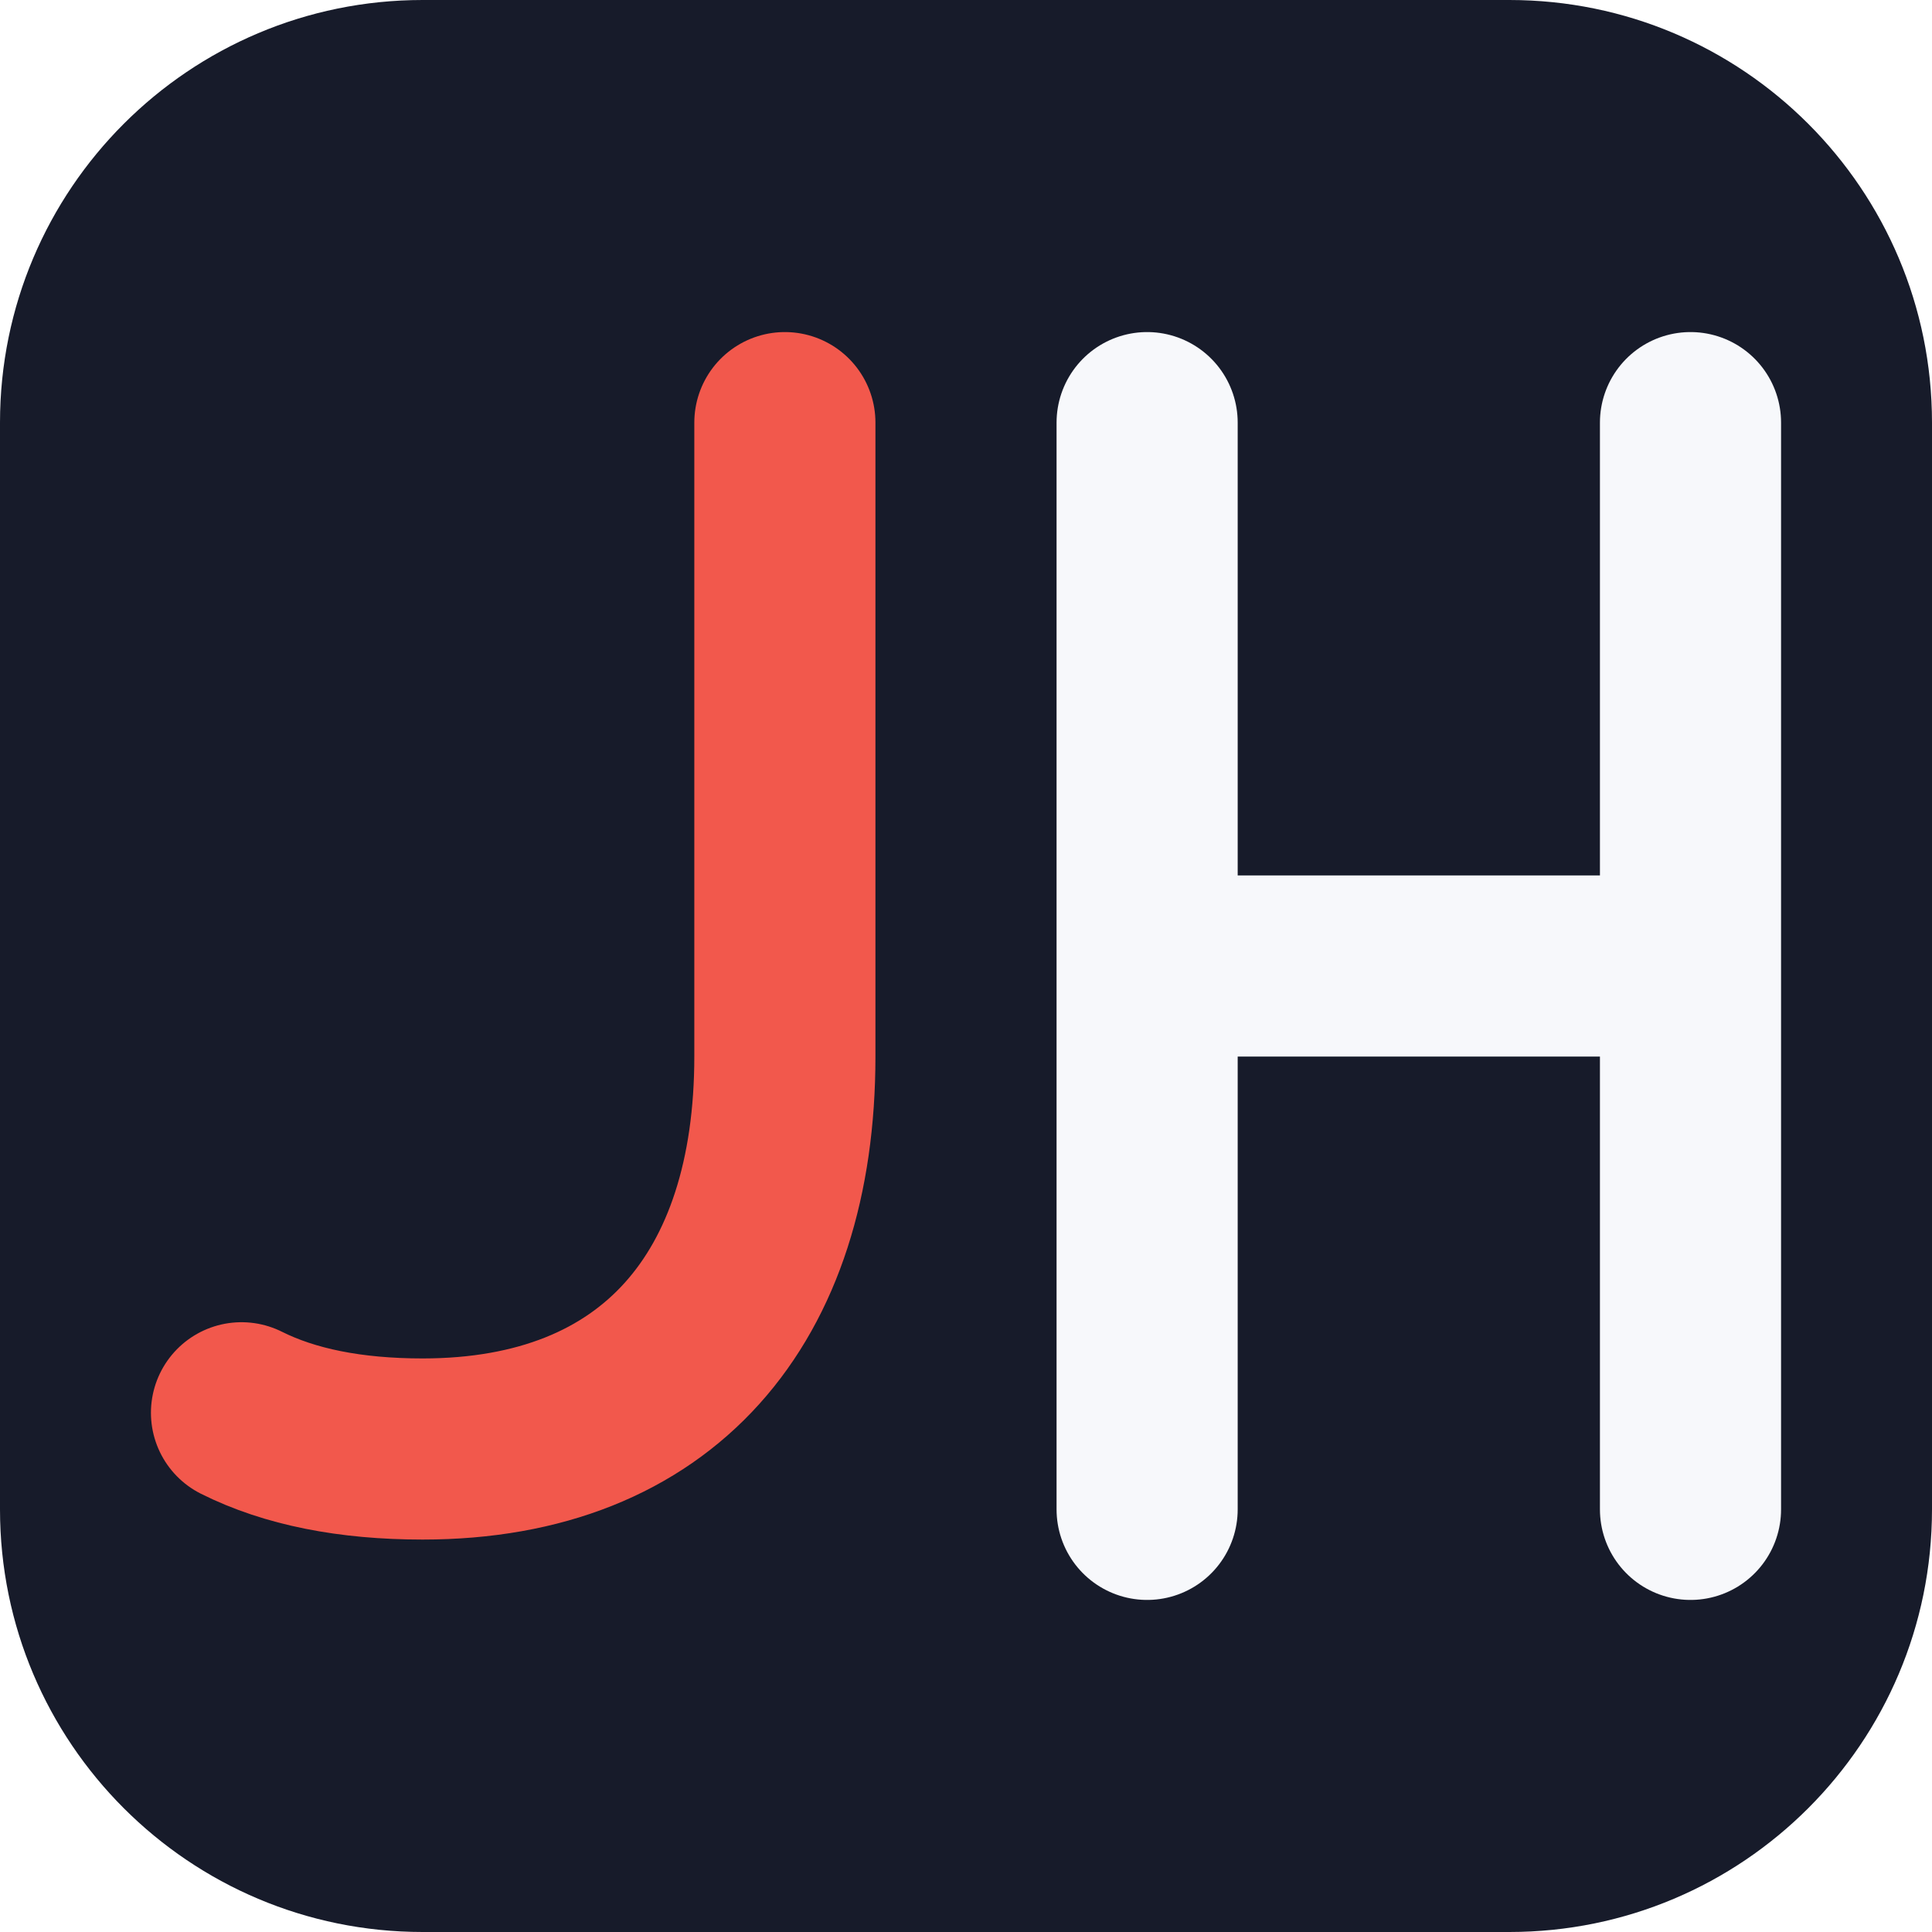
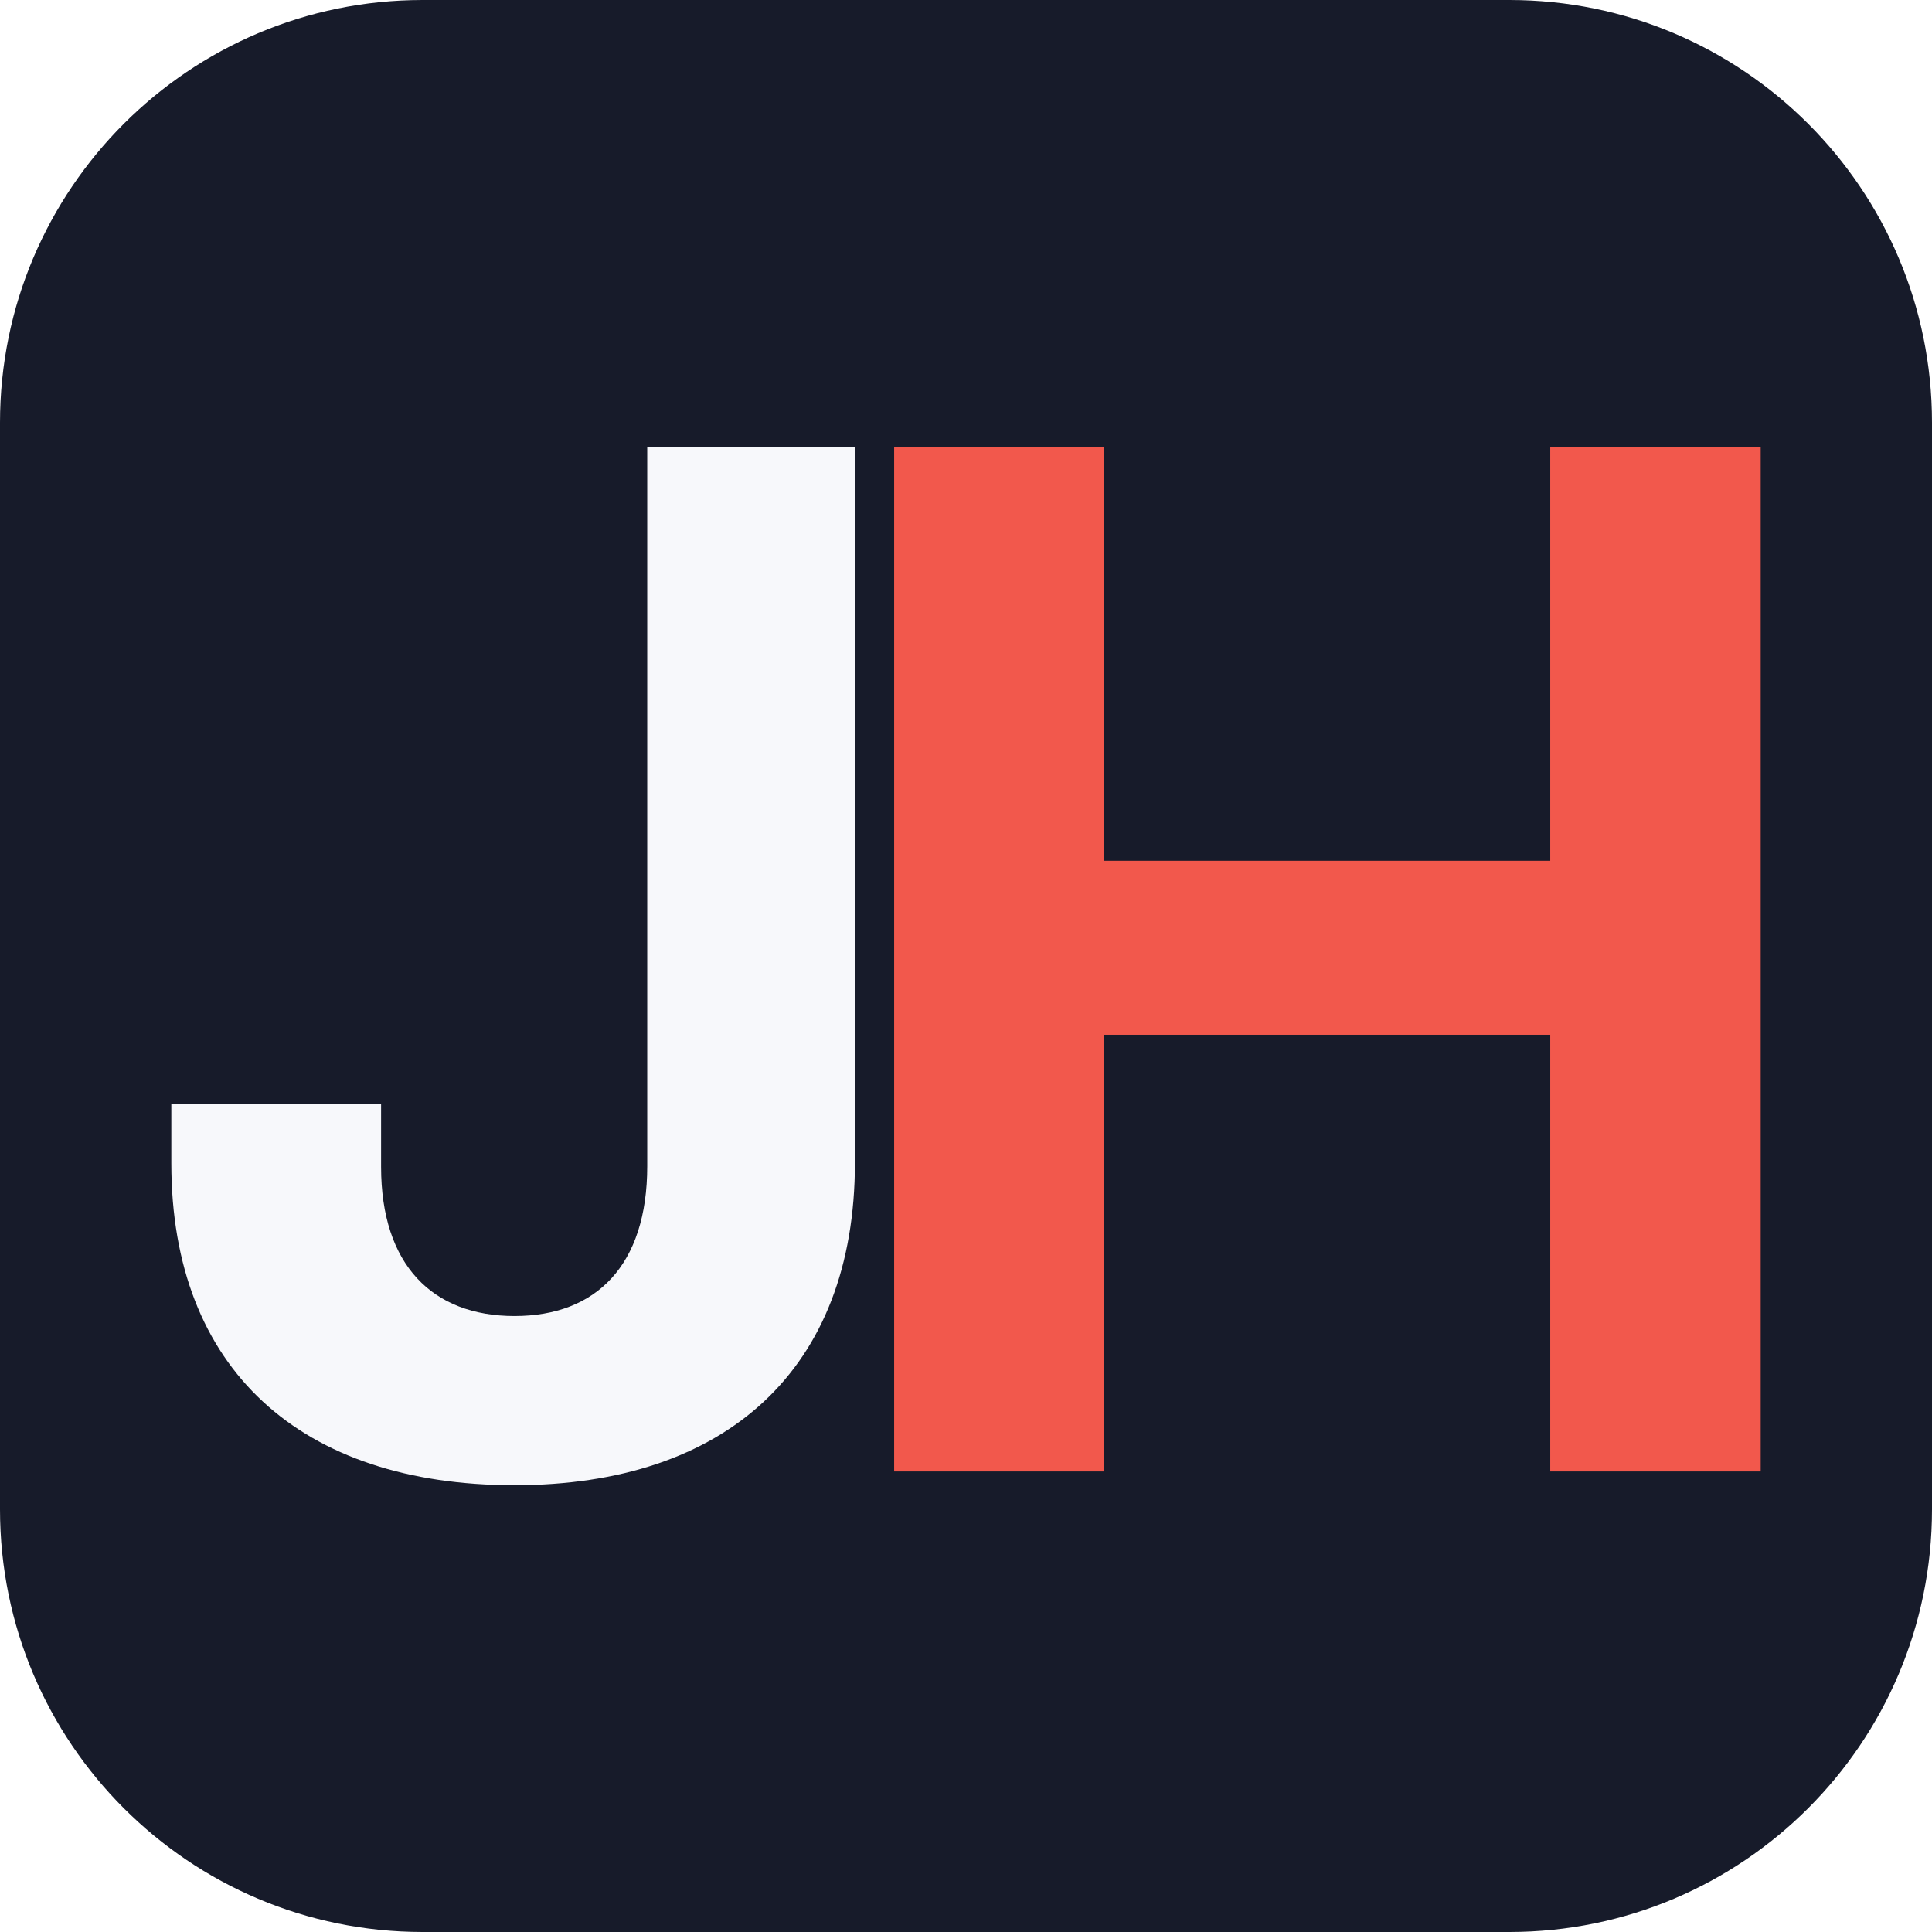
- <svg xmlns="http://www.w3.org/2000/svg" viewBox="0 0 32 32">
+ <svg xmlns="http://www.w3.org/2000/svg" viewBox="0 0 32 32" role="img" aria-label="JH">
  <rect width="32" height="32" rx="7" fill="#171b2a" />
-   <path d="M13 7v10.5c0 4-2.1 6.5-6 6.5-1.2 0-2.2-.2-3-.6" fill="none" stroke="#f2584c" stroke-width="3" stroke-linecap="round" stroke-linejoin="round" />
-   <path d="M19 7v18M28 7v18M19 16h9" fill="none" stroke="#f7f8fb" stroke-width="3" stroke-linecap="round" />
+   <path d="M567 -20C874 -20 1062 148 1062 449V1490H760V444C760 300 686 226 567 226C448 226 373 300 373 443V535H68V448C68 148 257 -20 567 -20Z" transform="translate(2.0631 24.3722) scale(0.011391 -0.011391)" fill="#f7f8fb" />
+   <path d="M135 0H440V635H1089V0H1395V1490H1089V888H440V1490H135Z" transform="translate(13.2723 24.3722) scale(0.011391 -0.011391)" fill="#f2584c" />
</svg>
